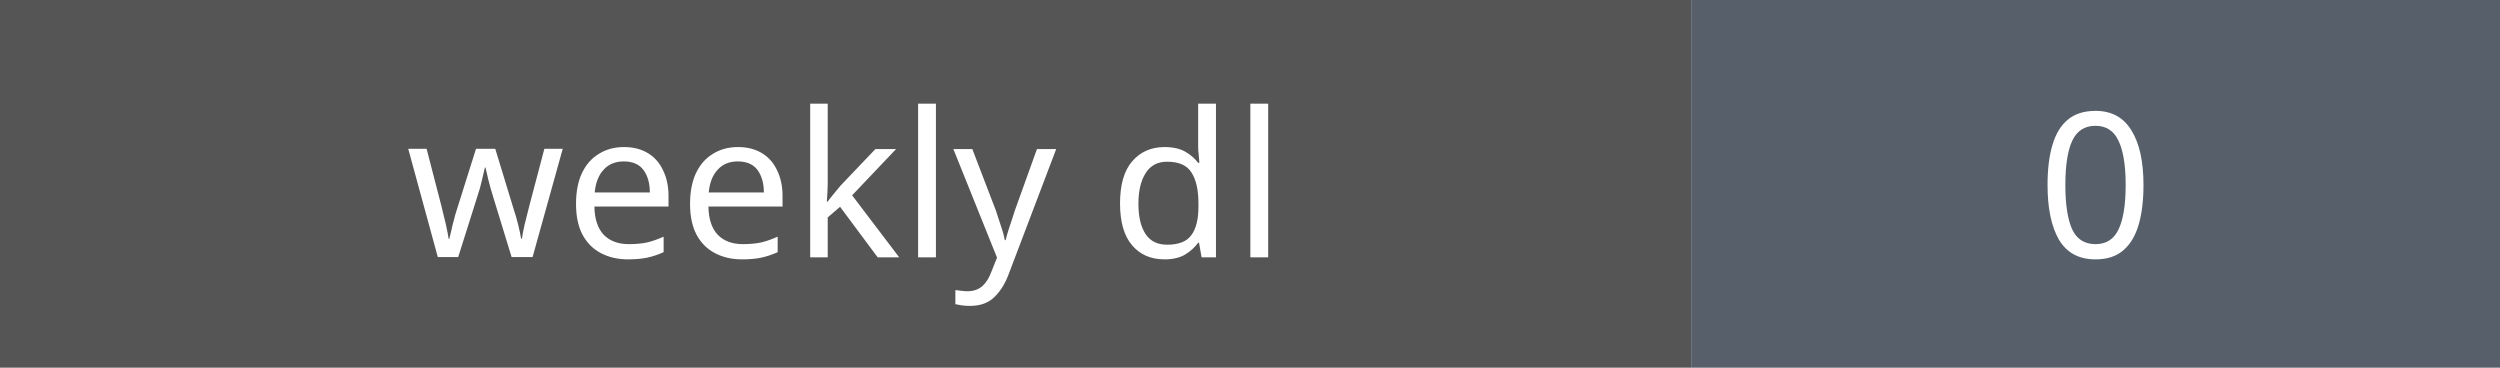
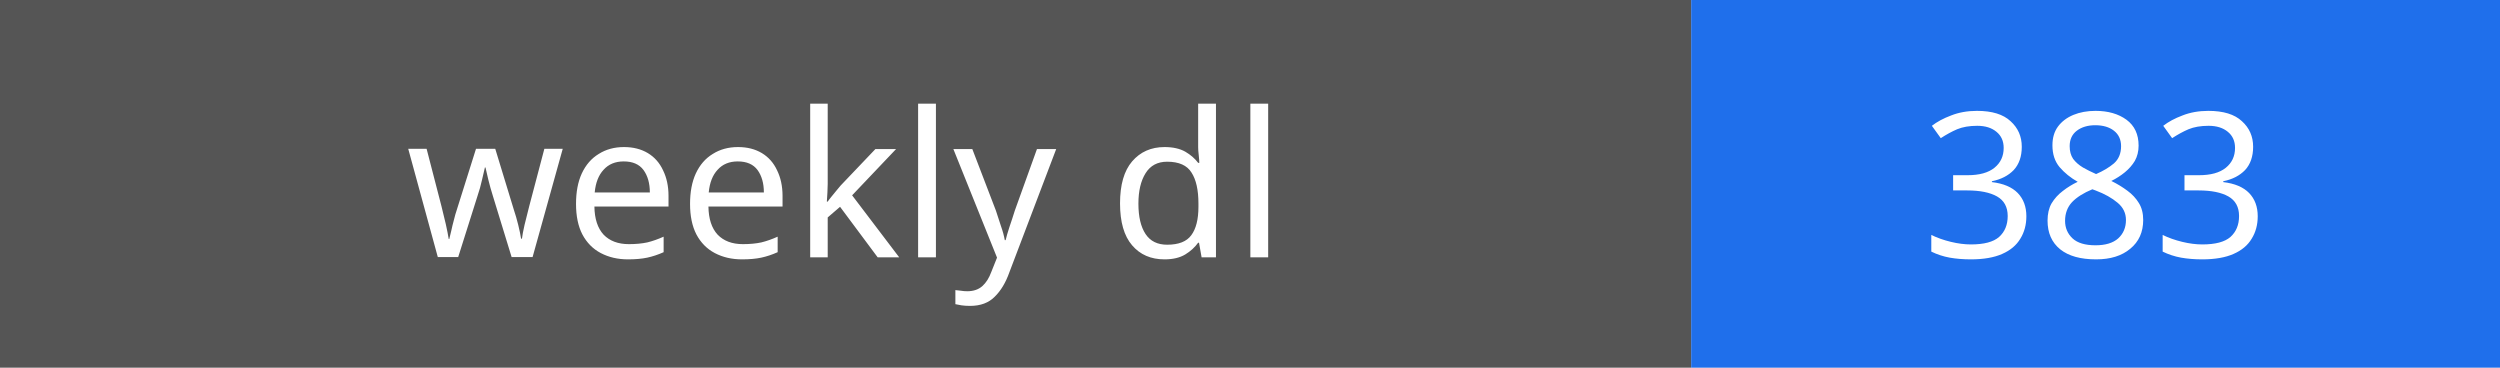
- <svg xmlns="http://www.w3.org/2000/svg" width="136" height="20" role="img" aria-label="weekly downloads: 0">
+ <svg xmlns="http://www.w3.org/2000/svg" width="136" height="20" role="img" aria-label="weekly downloads: 383">
  <rect width="92" height="20" fill="#555" />
-   <rect x="92" width="44" height="20" fill="#57606a" />
+   <rect x="92" width="44" height="20" fill="#1f6feb" />
  <g fill="#fff" font-family="Verdana,Geneva,sans-serif" font-size="11" text-anchor="middle">
    <text x="46" y="14">weekly dl</text>
-     <text x="114" y="14">0</text>
+     <text x="114" y="14">383</text>
  </g>
</svg>
